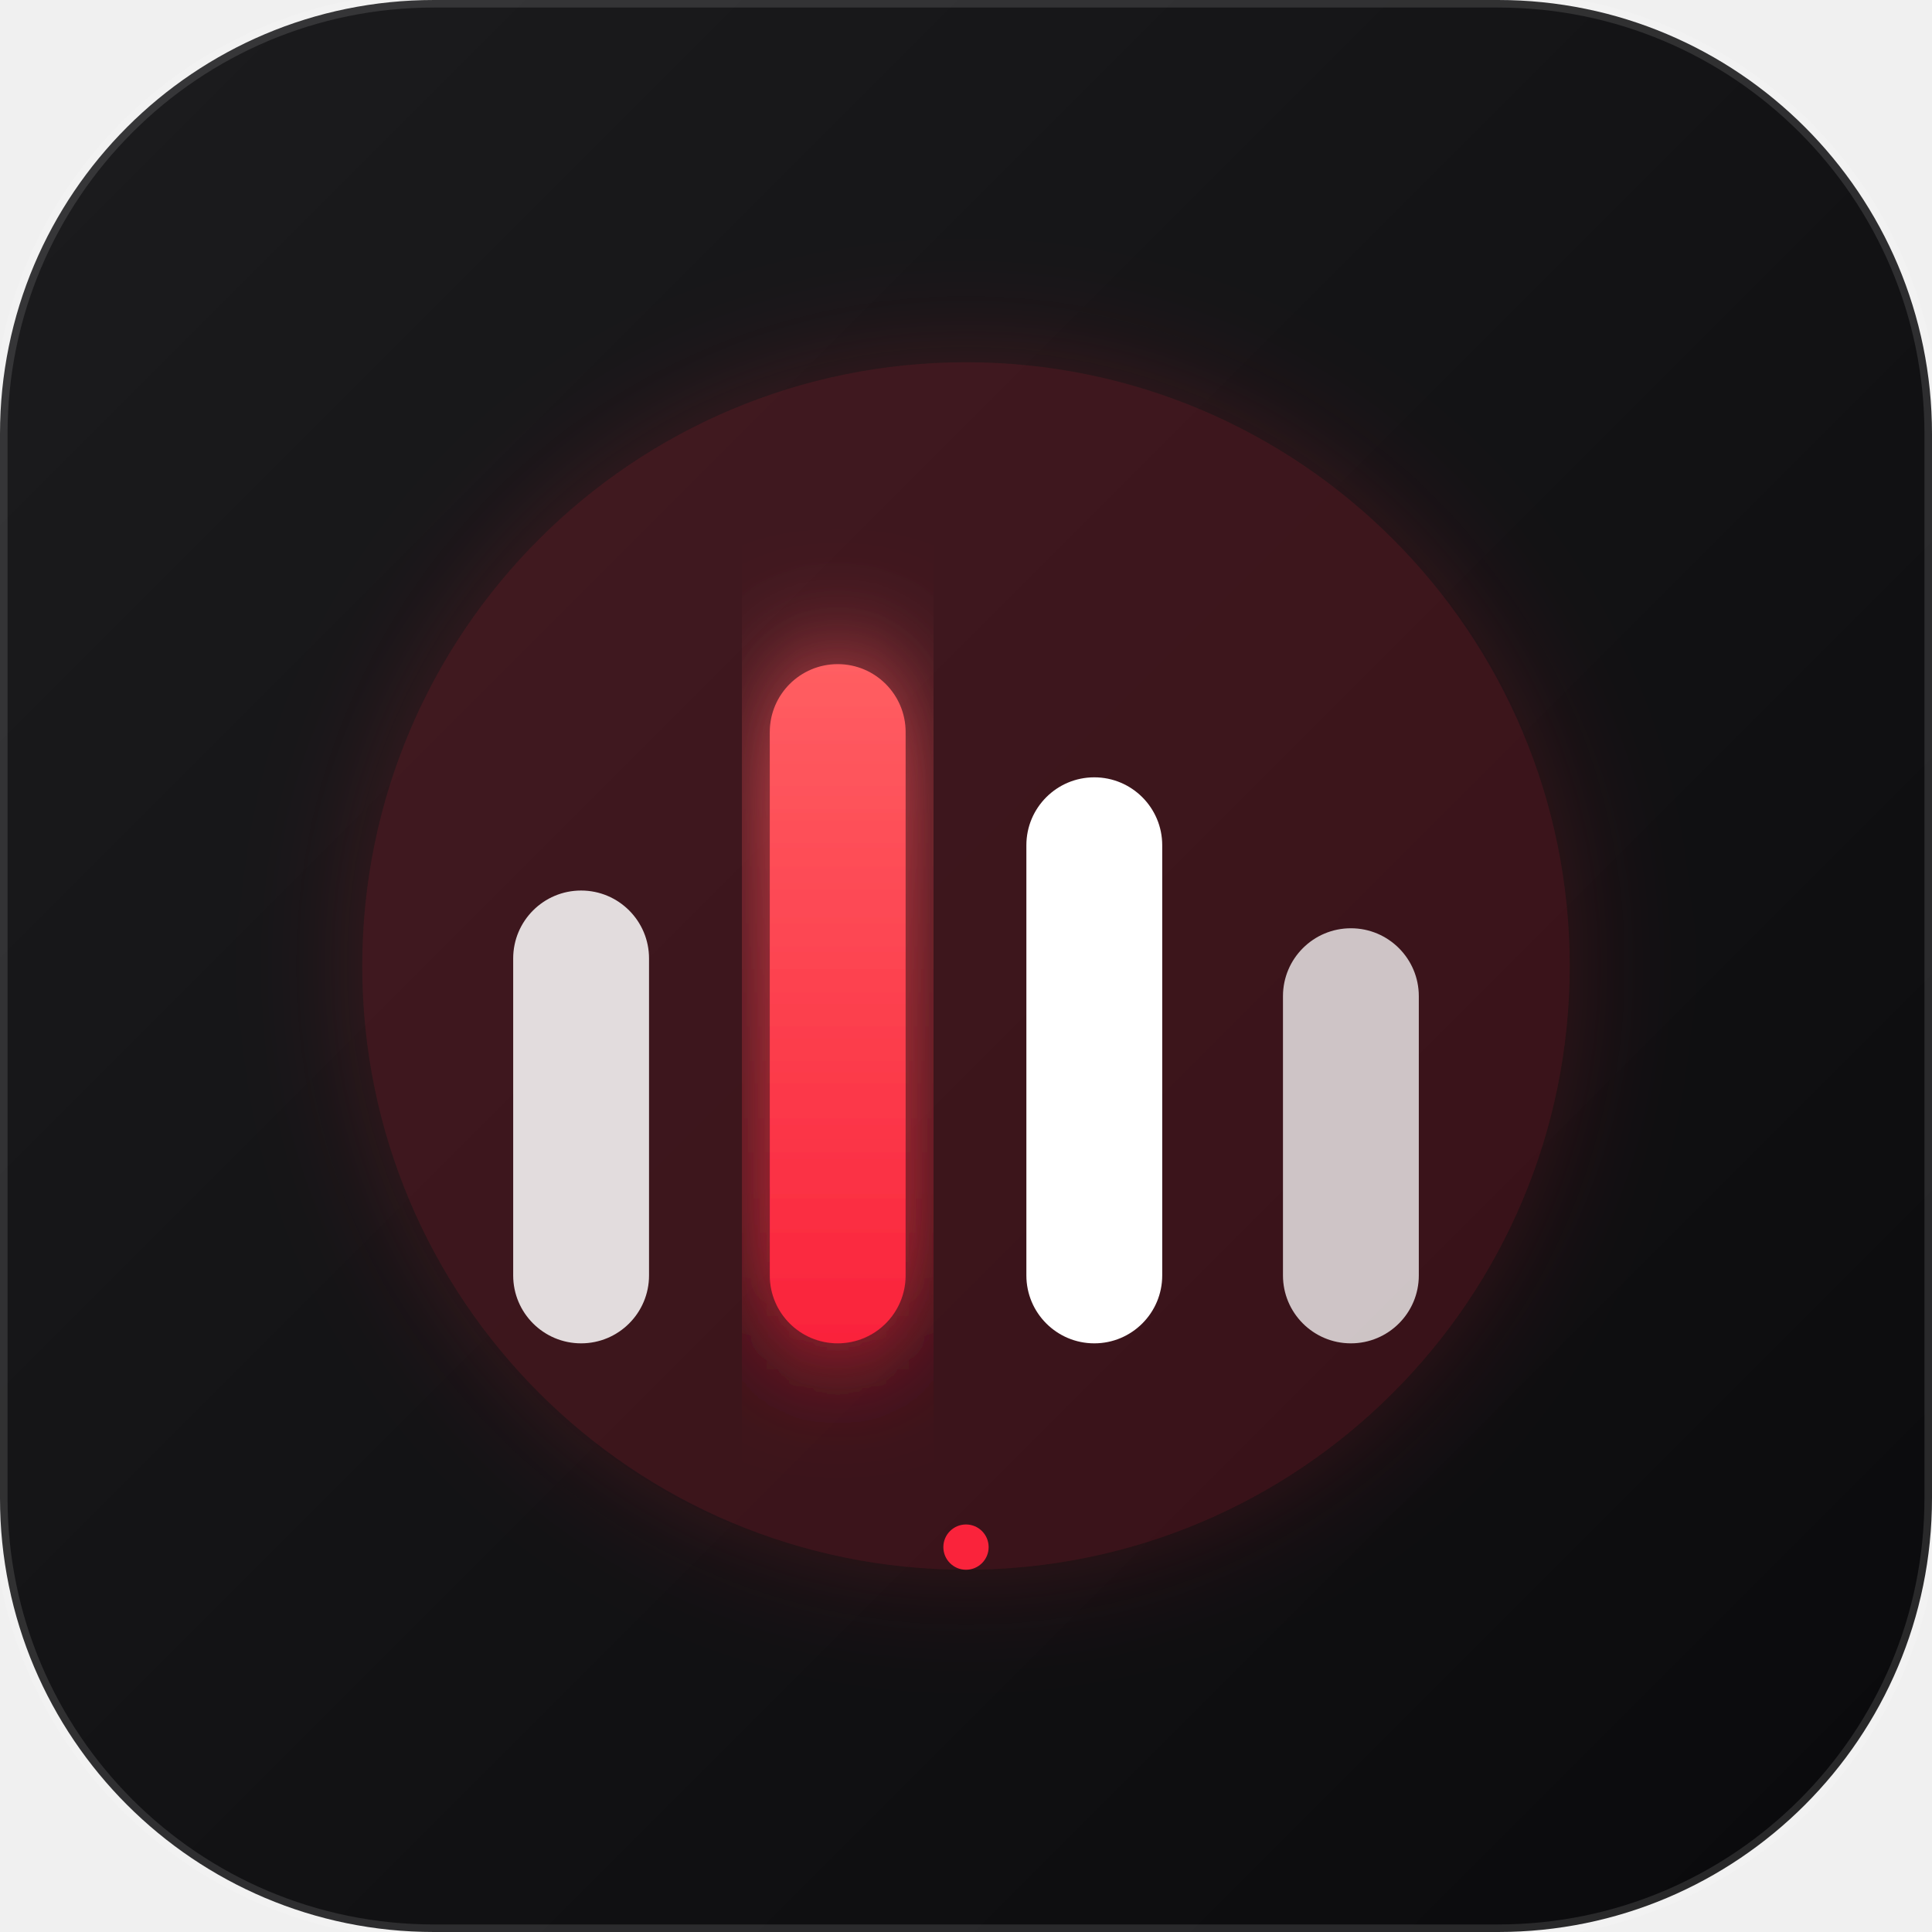
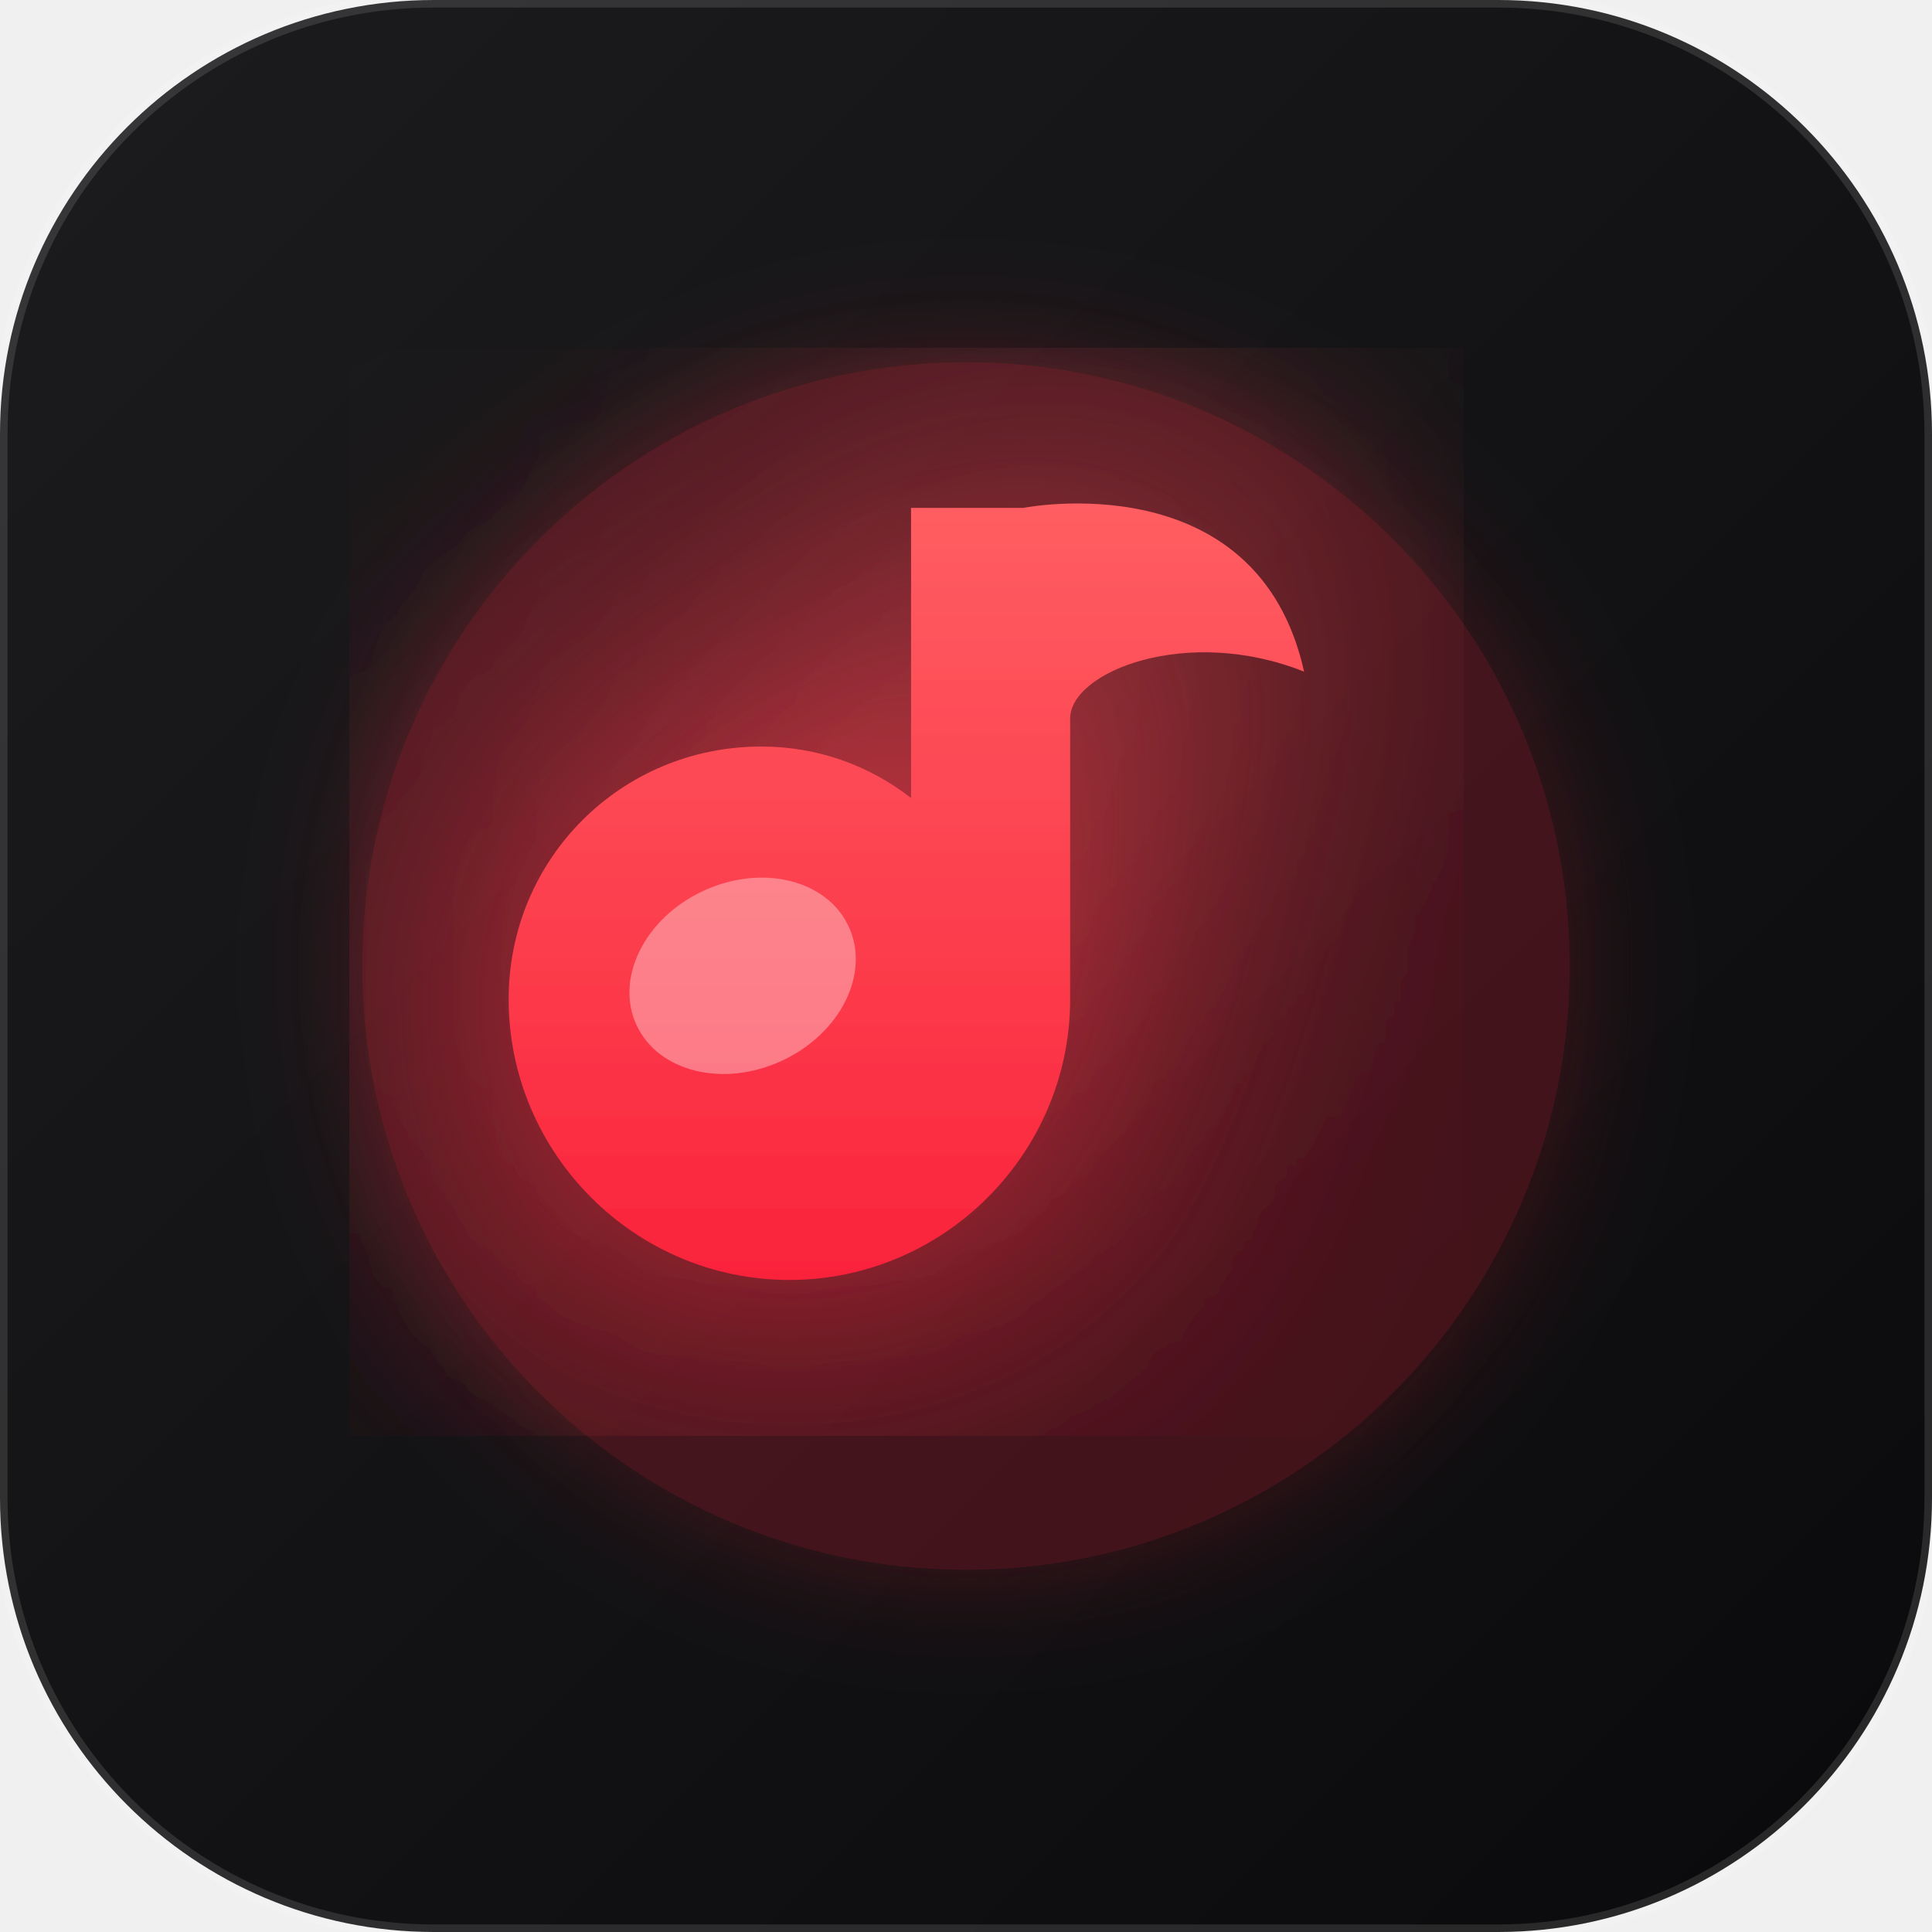
<svg xmlns="http://www.w3.org/2000/svg" viewBox="0 0 512 512" width="512" height="512">
  <defs>
    <linearGradient id="bg" x1="0%" y1="0%" x2="100%" y2="100%">
      <stop offset="0%" stop-color="#1c1c1e" />
      <stop offset="100%" stop-color="#0a0a0c" />
    </linearGradient>
    <linearGradient id="roseGrad" x1="0%" y1="100%" x2="0%" y2="0%">
      <stop offset="0%" stop-color="#FA233B" />
      <stop offset="100%" stop-color="#FF5E62" />
    </linearGradient>
    <filter id="glow" x="-20%" y="-20%" width="140%" height="140%">
      <feGaussianBlur stdDeviation="16" result="blur" />
      <feComposite in="SourceGraphic" in2="blur" operator="over" />
    </filter>
  </defs>
  <rect width="512" height="512" rx="115" fill="url(#bg)" />
  <rect width="512" height="512" rx="115" fill="none" stroke="rgba(255,255,255,0.12)" stroke-width="4" />
-   <circle cx="256" cy="256" r="160" fill="#FA233B" opacity="0.18" filter="url(#glow)" />
-   <g transform="translate(136, 156)">
-     <rect x="0" y="80" width="36" height="120" rx="18" fill="#ffffff" opacity="0.85" />
-     <rect x="68" y="20" width="36" height="180" rx="18" fill="url(#roseGrad)" filter="url(#glow)" />
-     <rect x="136" y="50" width="36" height="150" rx="18" fill="#ffffff" />
-     <rect x="204" y="90" width="36" height="110" rx="18" fill="#ffffff" opacity="0.75" />
+   <circle cx="256" cy="256" r="160" fill="#FA233B" opacity="0.22" filter="url(#glow)" />
+   <g transform="translate(110, 85) scale(6.2)">
+     <path d="M26 8 C26 8 36 6 38 15 C33 13 28 15 28 17 V29 C28 35.6 22.6 41 16 41 C9.4 41 4 35.6 4 29 C4 23 8.8 18.2 14.8 18.2 C17.2 18.2 19.4 19 21.2 20.4 V8 Z" fill="url(#roseGrad)" filter="url(#glow)" />
+     <ellipse cx="14" cy="28" rx="5" ry="4" transform="rotate(-25 14 28)" fill="white" opacity="0.35" />
  </g>
-   <circle cx="256" cy="410" r="6" fill="#FA233B" />
</svg>
